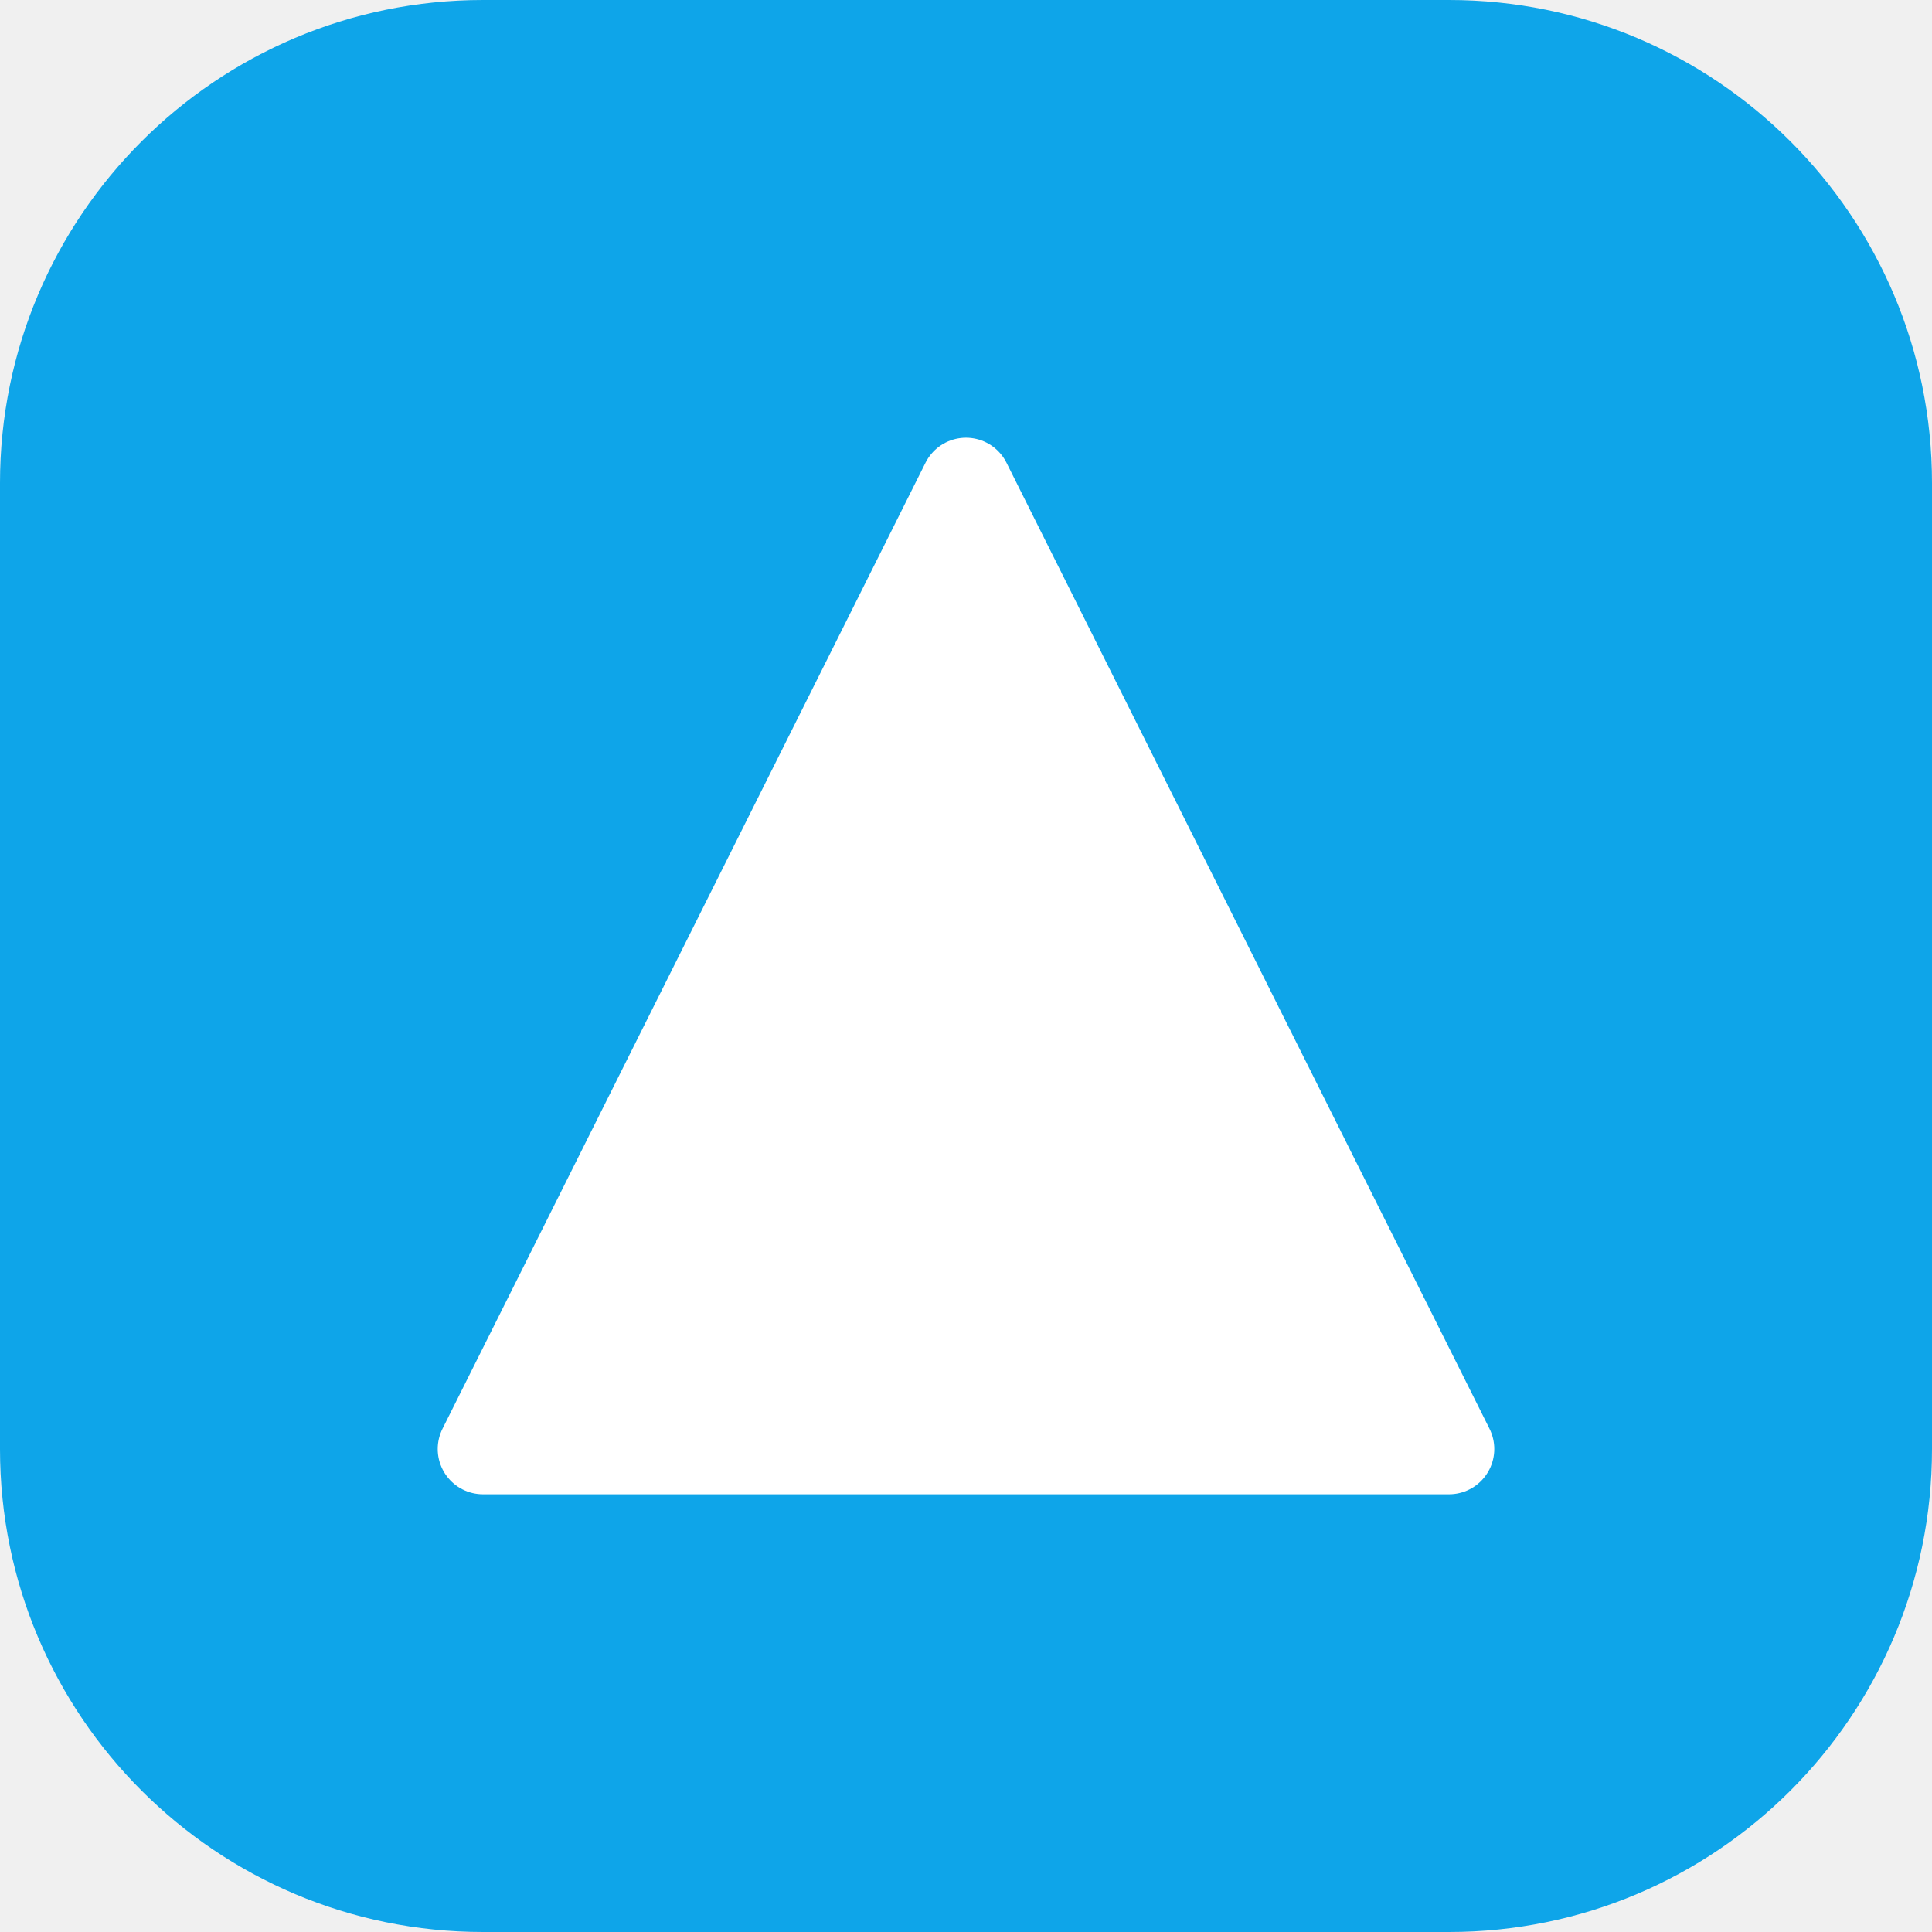
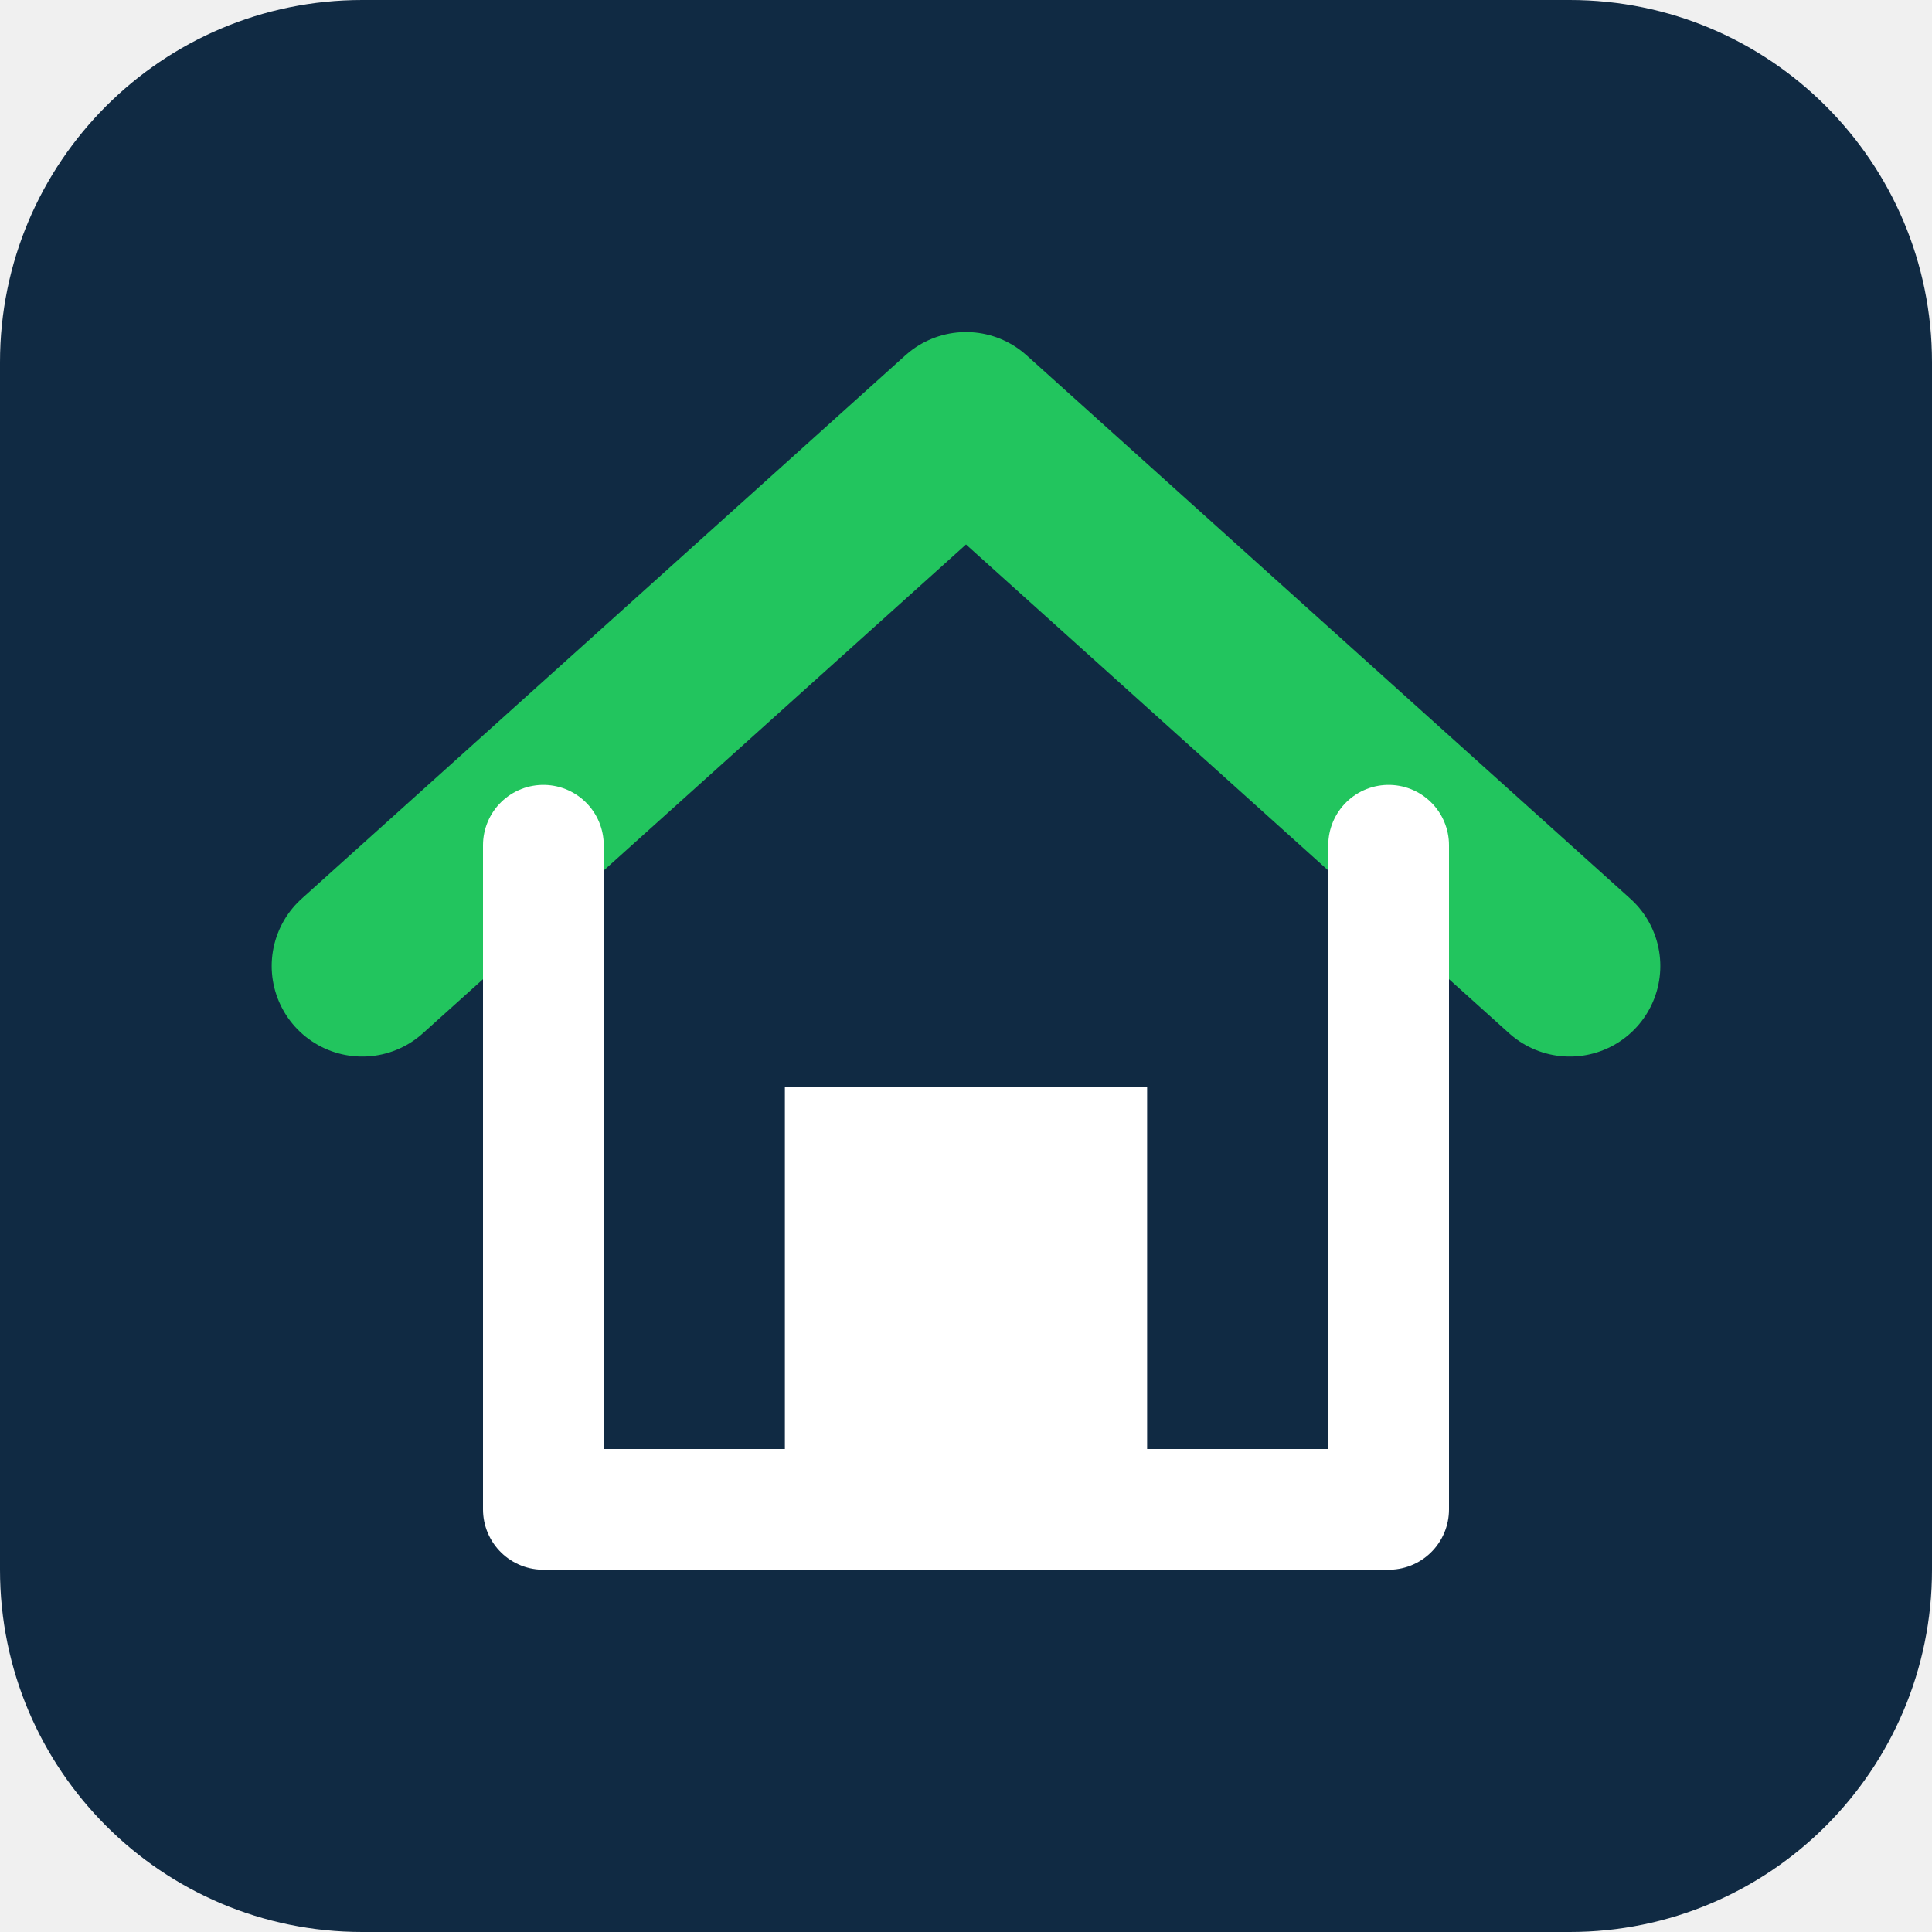
<svg xmlns="http://www.w3.org/2000/svg" viewBox="0 0 32 32" fill="none">
-   <rect width="32" height="32" rx="8" fill="#0ea5e9" />
-   <path d="M8 24L16 8L24 24H8Z" fill="white" stroke="white" stroke-width="1.5" stroke-linejoin="round" />
+   <rect width="32" height="32" rx="6" fill="#102a43" />
+   <path d="M6 16L16 7L26 16" stroke="#22c55e" stroke-width="3" stroke-linecap="round" stroke-linejoin="round" />
+   <path d="M9 14V25H23V14" stroke="#ffffff" stroke-width="2" stroke-linecap="round" stroke-linejoin="round" />
+   <rect x="13" y="18" width="6" height="7" fill="#ffffff" />
</svg>
